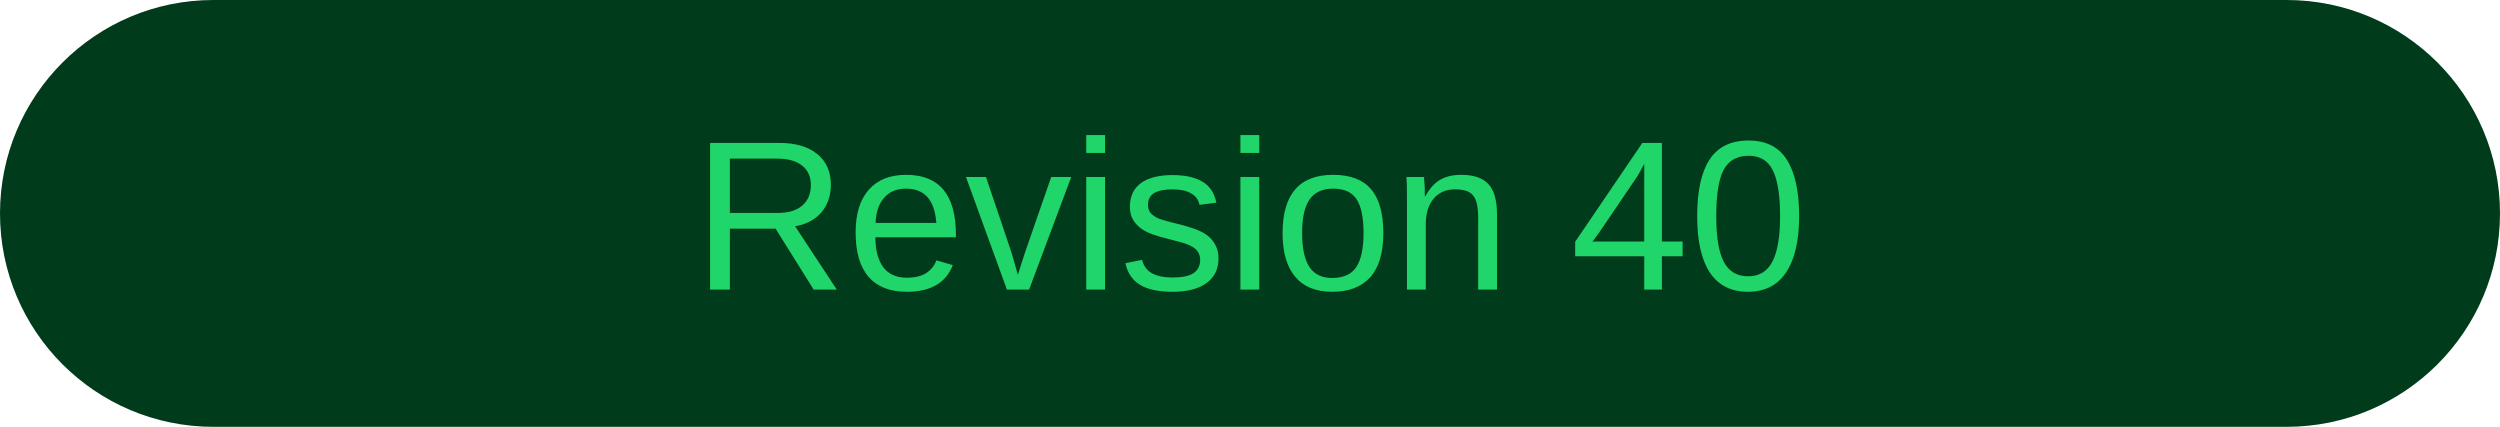
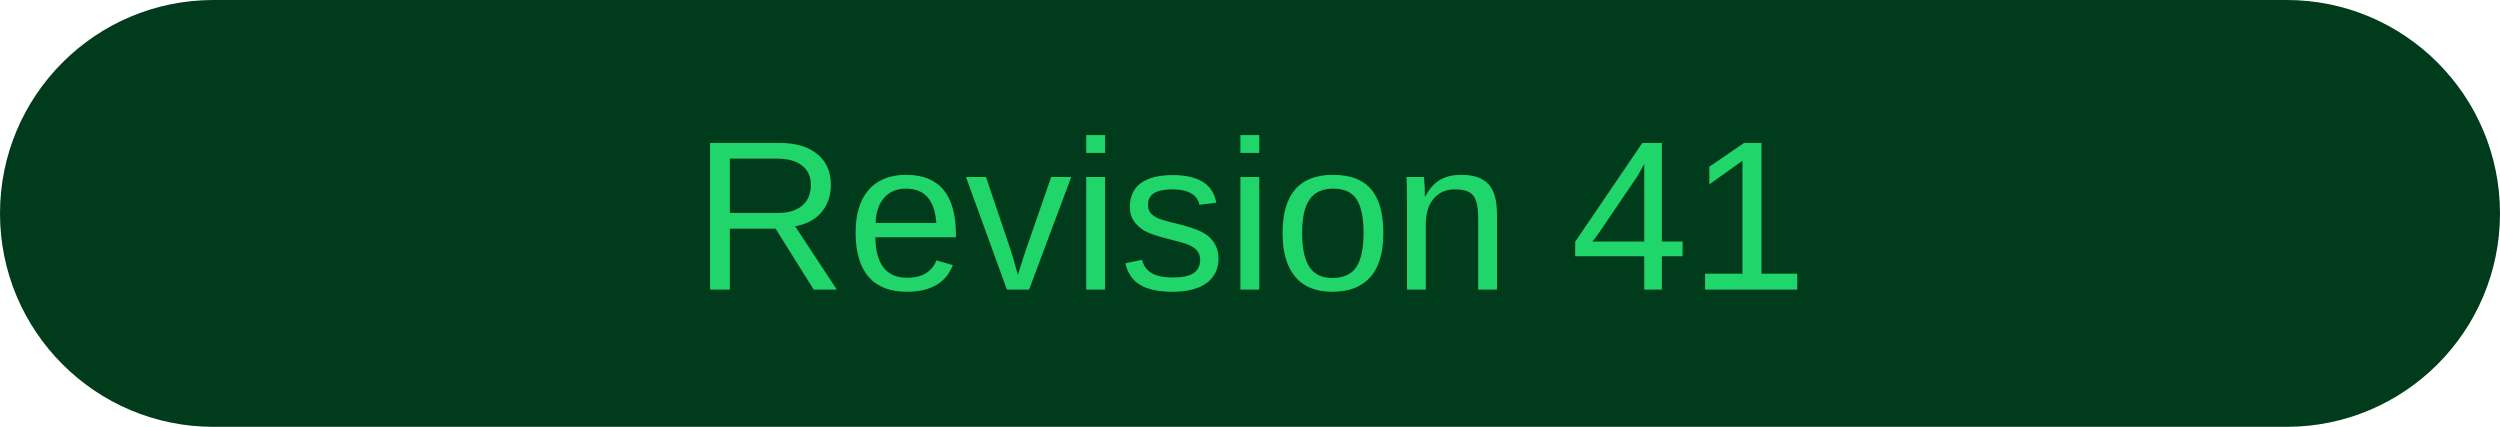
- <svg xmlns="http://www.w3.org/2000/svg" width="164" height="28" viewBox="0 0 164 28" role="img" aria-label="Revision 40">
+ <svg xmlns="http://www.w3.org/2000/svg" width="164" height="28" viewBox="0 0 164 28" role="img" aria-label="Revision 41">
  <rect width="164" height="28" rx="14" fill="#003b1b" />
-   <text x="82" y="19" text-anchor="middle" font-family="Arial, Helvetica, sans-serif" font-size="14" fill="#20d66b">Revision 40</text>
+   <text x="82" y="19" text-anchor="middle" font-family="Arial, Helvetica, sans-serif" font-size="14" fill="#20d66b">Revision 41</text>
</svg>
